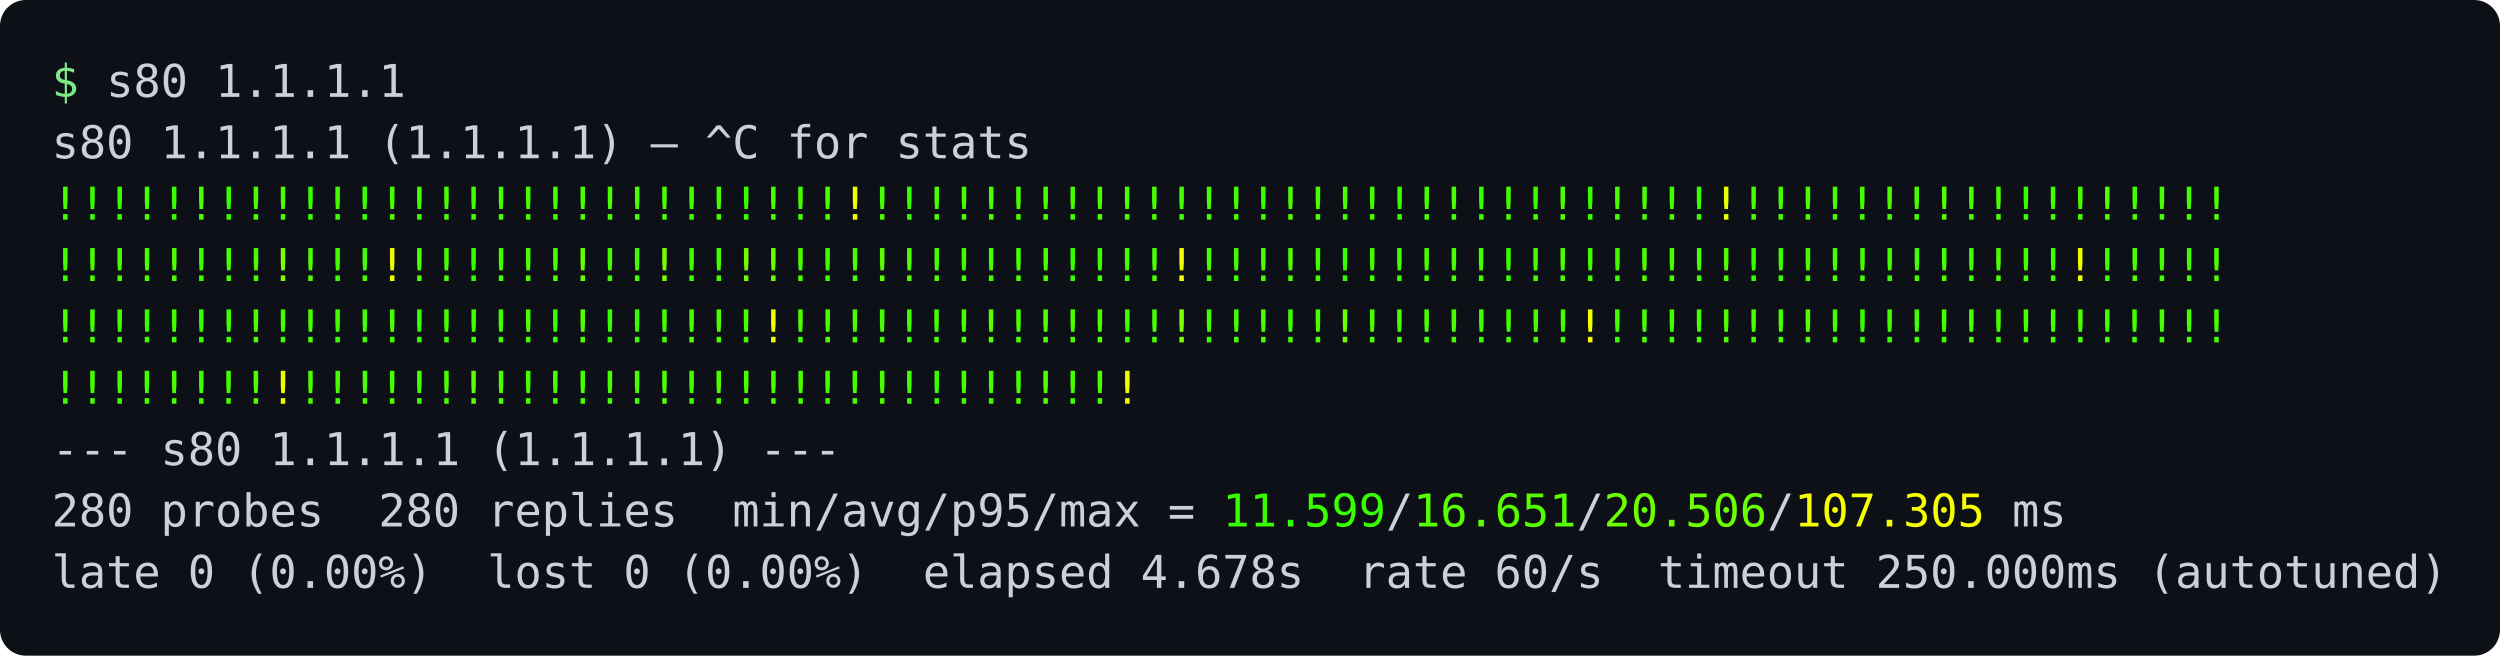
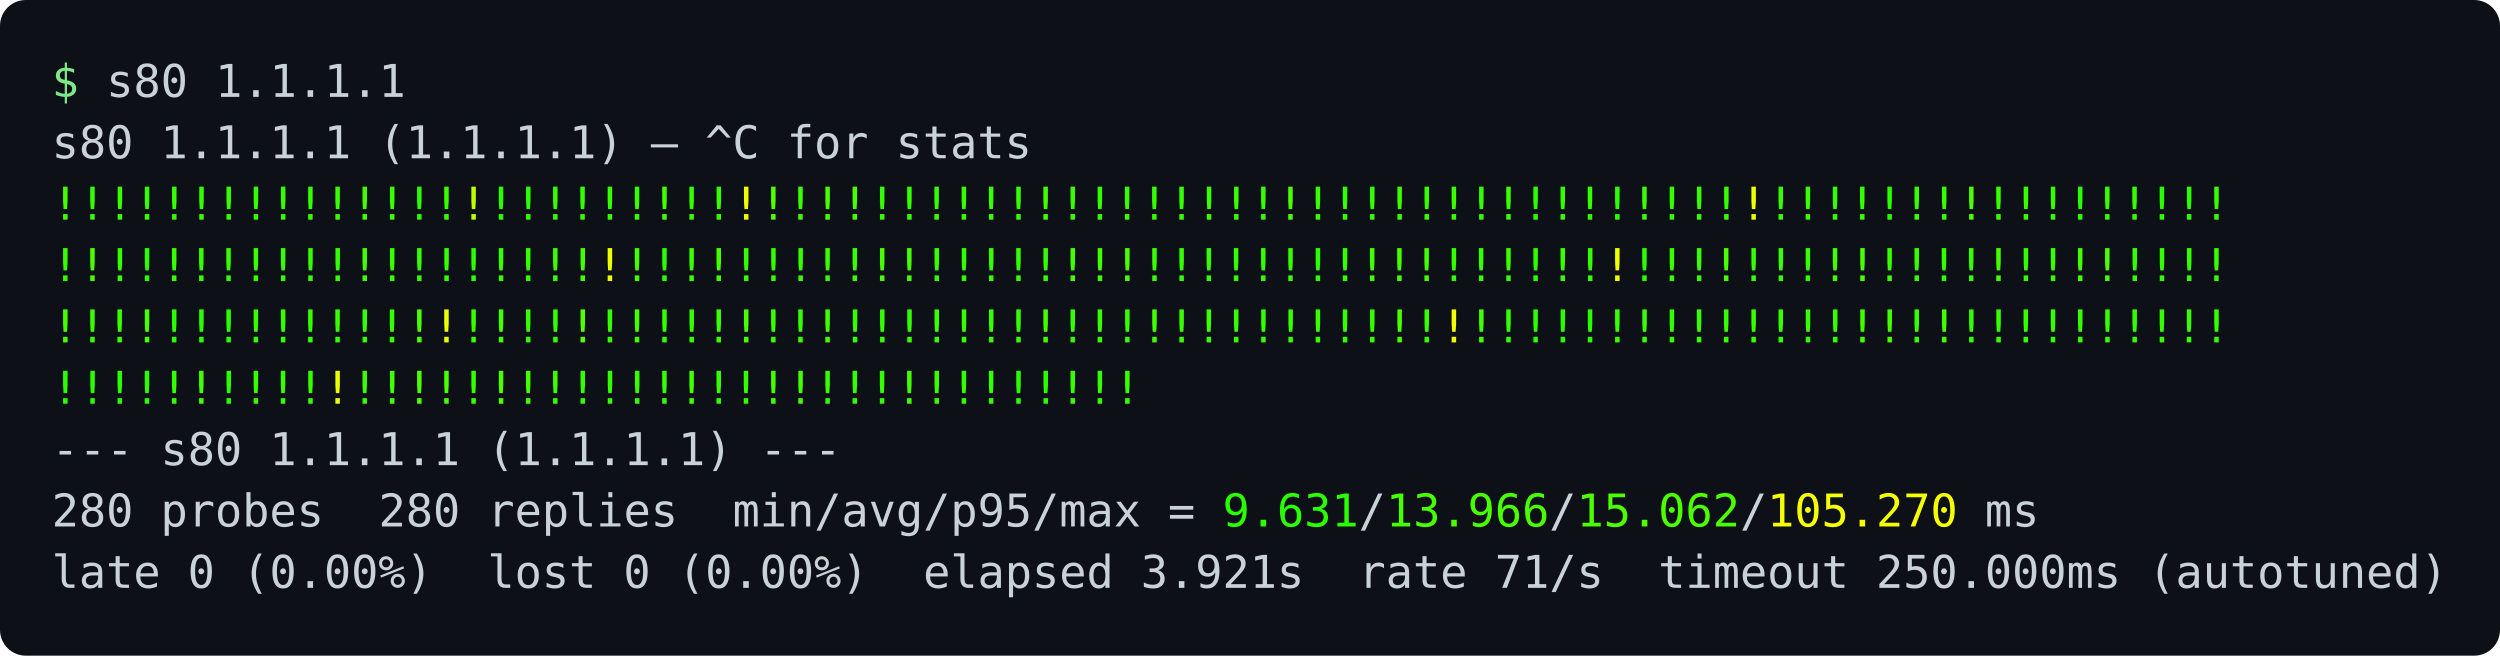
<svg xmlns="http://www.w3.org/2000/svg" viewBox="0 0 774 203" width="774" height="203" role="img" aria-label="s80 terminal output">
  <rect width="774" height="203" rx="8" fill="#0d1117" />
  <g font-family="SF Mono, Menlo, DejaVu Sans Mono, Consolas, monospace" font-size="14" xml:space="preserve">
    <text y="30">
-       <tspan x="16.0" textLength="16.9" lengthAdjust="spacingAndGlyphs" fill="#7ee787">$ </tspan>
-       <tspan x="32.9" textLength="92.7" lengthAdjust="spacingAndGlyphs" fill="#c9d1d9">s80 1.1.1.1</tspan>
+       <tspan x="16.0" textLength="8.4" lengthAdjust="spacingAndGlyphs" fill="#7ee787">$</tspan>
+       <tspan x="32.9" textLength="25.3" lengthAdjust="spacingAndGlyphs" fill="#c9d1d9">s80</tspan>
+       <tspan x="66.6" textLength="59.0" lengthAdjust="spacingAndGlyphs" fill="#c9d1d9">1.1.1.1</tspan>
    </text>
    <text y="49">
-       <tspan x="16.0" textLength="303.5" lengthAdjust="spacingAndGlyphs" fill="#c9d1d9">s80 1.1.1.1 (1.1.1.1) — ^C for stats</tspan>
+       <tspan x="16.0" textLength="25.3" lengthAdjust="spacingAndGlyphs" fill="#c9d1d9">s80</tspan>
+       <tspan x="49.7" textLength="59.0" lengthAdjust="spacingAndGlyphs" fill="#c9d1d9">1.1.1.1</tspan>
+       <tspan x="117.2" textLength="75.9" lengthAdjust="spacingAndGlyphs" fill="#c9d1d9">(1.1.1.1)</tspan>
+       <tspan x="201.5" textLength="8.4" lengthAdjust="spacingAndGlyphs" fill="#c9d1d9">—</tspan>
+       <tspan x="218.3" textLength="16.9" lengthAdjust="spacingAndGlyphs" fill="#c9d1d9">^C</tspan>
+       <tspan x="243.6" textLength="25.3" lengthAdjust="spacingAndGlyphs" fill="#c9d1d9">for</tspan>
+       <tspan x="277.3" textLength="42.1" lengthAdjust="spacingAndGlyphs" fill="#c9d1d9">stats</tspan>
    </text>
    <text y="68">
-       <tspan x="16.0" textLength="8.4" lengthAdjust="spacingAndGlyphs" fill="#47ff00">!</tspan>
+       <tspan x="16.0" textLength="8.4" lengthAdjust="spacingAndGlyphs" fill="#42ff00">!</tspan>
+       <tspan x="24.4" textLength="8.4" lengthAdjust="spacingAndGlyphs" fill="#33ff00">!</tspan>
+       <tspan x="32.9" textLength="8.4" lengthAdjust="spacingAndGlyphs" fill="#38ff00">!</tspan>
+       <tspan x="41.3" textLength="59.0" lengthAdjust="spacingAndGlyphs" fill="#33ff00">!!!!!!!</tspan>
+       <tspan x="100.3" textLength="8.4" lengthAdjust="spacingAndGlyphs" fill="#38ff00">!</tspan>
+       <tspan x="108.7" textLength="8.4" lengthAdjust="spacingAndGlyphs" fill="#42ff00">!</tspan>
+       <tspan x="117.2" textLength="8.4" lengthAdjust="spacingAndGlyphs" fill="#38ff00">!</tspan>
+       <tspan x="125.6" textLength="8.4" lengthAdjust="spacingAndGlyphs" fill="#29ff00">!</tspan>
+       <tspan x="134.0" textLength="8.4" lengthAdjust="spacingAndGlyphs" fill="#33ff00">!</tspan>
+       <tspan x="142.4" textLength="8.4" lengthAdjust="spacingAndGlyphs" fill="#bdff00">!</tspan>
+       <tspan x="150.9" textLength="16.9" lengthAdjust="spacingAndGlyphs" fill="#29ff00">!!</tspan>
+       <tspan x="167.7" textLength="16.9" lengthAdjust="spacingAndGlyphs" fill="#33ff00">!!</tspan>
+       <tspan x="184.6" textLength="8.4" lengthAdjust="spacingAndGlyphs" fill="#38ff00">!</tspan>
+       <tspan x="193.0" textLength="8.4" lengthAdjust="spacingAndGlyphs" fill="#33ff00">!</tspan>
+       <tspan x="201.5" textLength="8.4" lengthAdjust="spacingAndGlyphs" fill="#42ff00">!</tspan>
+       <tspan x="209.9" textLength="16.9" lengthAdjust="spacingAndGlyphs" fill="#33ff00">!!</tspan>
+       <tspan x="226.8" textLength="8.4" lengthAdjust="spacingAndGlyphs" fill="#f0ff00">!</tspan>
+       <tspan x="235.2" textLength="8.4" lengthAdjust="spacingAndGlyphs" fill="#52ff00">!</tspan>
+       <tspan x="243.6" textLength="8.4" lengthAdjust="spacingAndGlyphs" fill="#38ff00">!</tspan>
+       <tspan x="252.0" textLength="16.9" lengthAdjust="spacingAndGlyphs" fill="#47ff00">!!</tspan>
+       <tspan x="268.9" textLength="25.3" lengthAdjust="spacingAndGlyphs" fill="#33ff00">!!!</tspan>
+       <tspan x="294.2" textLength="16.9" lengthAdjust="spacingAndGlyphs" fill="#38ff00">!!</tspan>
+       <tspan x="311.1" textLength="8.4" lengthAdjust="spacingAndGlyphs" fill="#33ff00">!</tspan>
+       <tspan x="319.5" textLength="8.4" lengthAdjust="spacingAndGlyphs" fill="#42ff00">!</tspan>
+       <tspan x="327.9" textLength="8.4" lengthAdjust="spacingAndGlyphs" fill="#38ff00">!</tspan>
+       <tspan x="336.3" textLength="33.7" lengthAdjust="spacingAndGlyphs" fill="#33ff00">!!!!</tspan>
+       <tspan x="370.1" textLength="16.9" lengthAdjust="spacingAndGlyphs" fill="#38ff00">!!</tspan>
+       <tspan x="386.9" textLength="8.4" lengthAdjust="spacingAndGlyphs" fill="#33ff00">!</tspan>
+       <tspan x="395.3" textLength="8.4" lengthAdjust="spacingAndGlyphs" fill="#4cff00">!</tspan>
+       <tspan x="403.8" textLength="8.4" lengthAdjust="spacingAndGlyphs" fill="#38ff00">!</tspan>
+       <tspan x="412.2" textLength="16.9" lengthAdjust="spacingAndGlyphs" fill="#33ff00">!!</tspan>
+       <tspan x="429.1" textLength="8.4" lengthAdjust="spacingAndGlyphs" fill="#38ff00">!</tspan>
+       <tspan x="437.5" textLength="8.4" lengthAdjust="spacingAndGlyphs" fill="#33ff00">!</tspan>
+       <tspan x="445.9" textLength="8.4" lengthAdjust="spacingAndGlyphs" fill="#38ff00">!</tspan>
+       <tspan x="454.4" textLength="8.4" lengthAdjust="spacingAndGlyphs" fill="#33ff00">!</tspan>
+       <tspan x="462.8" textLength="8.4" lengthAdjust="spacingAndGlyphs" fill="#38ff00">!</tspan>
+       <tspan x="471.2" textLength="8.4" lengthAdjust="spacingAndGlyphs" fill="#29ff00">!</tspan>
+       <tspan x="479.6" textLength="16.9" lengthAdjust="spacingAndGlyphs" fill="#33ff00">!!</tspan>
+       <tspan x="496.5" textLength="8.4" lengthAdjust="spacingAndGlyphs" fill="#29ff00">!</tspan>
+       <tspan x="504.9" textLength="8.4" lengthAdjust="spacingAndGlyphs" fill="#38ff00">!</tspan>
+       <tspan x="513.4" textLength="25.3" lengthAdjust="spacingAndGlyphs" fill="#33ff00">!!!</tspan>
+       <tspan x="538.7" textLength="8.4" lengthAdjust="spacingAndGlyphs" fill="#ebff00">!</tspan>
+       <tspan x="547.1" textLength="8.4" lengthAdjust="spacingAndGlyphs" fill="#33ff00">!</tspan>
+       <tspan x="555.5" textLength="8.4" lengthAdjust="spacingAndGlyphs" fill="#38ff00">!</tspan>
+       <tspan x="563.9" textLength="16.9" lengthAdjust="spacingAndGlyphs" fill="#33ff00">!!</tspan>
+       <tspan x="580.8" textLength="8.4" lengthAdjust="spacingAndGlyphs" fill="#29ff00">!</tspan>
+       <tspan x="589.2" textLength="8.4" lengthAdjust="spacingAndGlyphs" fill="#38ff00">!</tspan>
+       <tspan x="597.7" textLength="8.4" lengthAdjust="spacingAndGlyphs" fill="#33ff00">!</tspan>
+       <tspan x="606.1" textLength="8.4" lengthAdjust="spacingAndGlyphs" fill="#4cff00">!</tspan>
+       <tspan x="614.5" textLength="8.4" lengthAdjust="spacingAndGlyphs" fill="#33ff00">!</tspan>
+       <tspan x="623.0" textLength="8.4" lengthAdjust="spacingAndGlyphs" fill="#38ff00">!</tspan>
+       <tspan x="631.4" textLength="8.4" lengthAdjust="spacingAndGlyphs" fill="#33ff00">!</tspan>
+       <tspan x="639.8" textLength="8.4" lengthAdjust="spacingAndGlyphs" fill="#29ff00">!</tspan>
+       <tspan x="648.2" textLength="16.9" lengthAdjust="spacingAndGlyphs" fill="#33ff00">!!</tspan>
+       <tspan x="665.1" textLength="16.9" lengthAdjust="spacingAndGlyphs" fill="#29ff00">!!</tspan>
+       <tspan x="682.0" textLength="8.4" lengthAdjust="spacingAndGlyphs" fill="#33ff00">!</tspan>
+     </text>
+     <text y="87">
+       <tspan x="16.0" textLength="8.4" lengthAdjust="spacingAndGlyphs" fill="#33ff00">!</tspan>
+       <tspan x="24.4" textLength="8.4" lengthAdjust="spacingAndGlyphs" fill="#47ff00">!</tspan>
+       <tspan x="32.9" textLength="8.4" lengthAdjust="spacingAndGlyphs" fill="#33ff00">!</tspan>
+       <tspan x="41.3" textLength="8.4" lengthAdjust="spacingAndGlyphs" fill="#29ff00">!</tspan>
+       <tspan x="49.7" textLength="8.4" lengthAdjust="spacingAndGlyphs" fill="#38ff00">!</tspan>
+       <tspan x="58.1" textLength="16.9" lengthAdjust="spacingAndGlyphs" fill="#33ff00">!!</tspan>
+       <tspan x="75.0" textLength="16.9" lengthAdjust="spacingAndGlyphs" fill="#38ff00">!!</tspan>
+       <tspan x="91.9" textLength="16.9" lengthAdjust="spacingAndGlyphs" fill="#33ff00">!!</tspan>
+       <tspan x="108.7" textLength="8.4" lengthAdjust="spacingAndGlyphs" fill="#42ff00">!</tspan>
+       <tspan x="117.2" textLength="8.4" lengthAdjust="spacingAndGlyphs" fill="#38ff00">!</tspan>
+       <tspan x="125.6" textLength="16.9" lengthAdjust="spacingAndGlyphs" fill="#33ff00">!!</tspan>
+       <tspan x="142.4" textLength="8.4" lengthAdjust="spacingAndGlyphs" fill="#29ff00">!</tspan>
+       <tspan x="150.9" textLength="8.4" lengthAdjust="spacingAndGlyphs" fill="#38ff00">!</tspan>
+       <tspan x="159.3" textLength="8.4" lengthAdjust="spacingAndGlyphs" fill="#33ff00">!</tspan>
+       <tspan x="167.7" textLength="8.4" lengthAdjust="spacingAndGlyphs" fill="#38ff00">!</tspan>
+       <tspan x="176.2" textLength="8.4" lengthAdjust="spacingAndGlyphs" fill="#42ff00">!</tspan>
+       <tspan x="184.6" textLength="8.4" lengthAdjust="spacingAndGlyphs" fill="#f0ff00">!</tspan>
+       <tspan x="193.0" textLength="8.4" lengthAdjust="spacingAndGlyphs" fill="#42ff00">!</tspan>
+       <tspan x="201.5" textLength="8.4" lengthAdjust="spacingAndGlyphs" fill="#29ff00">!</tspan>
+       <tspan x="209.9" textLength="8.4" lengthAdjust="spacingAndGlyphs" fill="#38ff00">!</tspan>
+       <tspan x="218.3" textLength="8.4" lengthAdjust="spacingAndGlyphs" fill="#42ff00">!</tspan>
+       <tspan x="226.8" textLength="25.3" lengthAdjust="spacingAndGlyphs" fill="#33ff00">!!!</tspan>
+       <tspan x="252.0" textLength="16.9" lengthAdjust="spacingAndGlyphs" fill="#38ff00">!!</tspan>
+       <tspan x="268.9" textLength="8.4" lengthAdjust="spacingAndGlyphs" fill="#47ff00">!</tspan>
+       <tspan x="277.3" textLength="8.4" lengthAdjust="spacingAndGlyphs" fill="#42ff00">!</tspan>
+       <tspan x="285.8" textLength="42.1" lengthAdjust="spacingAndGlyphs" fill="#33ff00">!!!!!</tspan>
+       <tspan x="327.9" textLength="16.9" lengthAdjust="spacingAndGlyphs" fill="#42ff00">!!</tspan>
+       <tspan x="344.8" textLength="8.4" lengthAdjust="spacingAndGlyphs" fill="#47ff00">!</tspan>
+       <tspan x="353.2" textLength="8.4" lengthAdjust="spacingAndGlyphs" fill="#38ff00">!</tspan>
+       <tspan x="361.6" textLength="42.1" lengthAdjust="spacingAndGlyphs" fill="#33ff00">!!!!!</tspan>
+       <tspan x="403.8" textLength="8.4" lengthAdjust="spacingAndGlyphs" fill="#29ff00">!</tspan>
+       <tspan x="412.2" textLength="8.4" lengthAdjust="spacingAndGlyphs" fill="#33ff00">!</tspan>
+       <tspan x="420.6" textLength="25.3" lengthAdjust="spacingAndGlyphs" fill="#42ff00">!!!</tspan>
+       <tspan x="445.9" textLength="16.9" lengthAdjust="spacingAndGlyphs" fill="#33ff00">!!</tspan>
+       <tspan x="462.8" textLength="8.4" lengthAdjust="spacingAndGlyphs" fill="#38ff00">!</tspan>
+       <tspan x="471.2" textLength="8.4" lengthAdjust="spacingAndGlyphs" fill="#29ff00">!</tspan>
+       <tspan x="479.6" textLength="8.4" lengthAdjust="spacingAndGlyphs" fill="#38ff00">!</tspan>
+       <tspan x="488.1" textLength="8.4" lengthAdjust="spacingAndGlyphs" fill="#33ff00">!</tspan>
+       <tspan x="496.5" textLength="8.4" lengthAdjust="spacingAndGlyphs" fill="#f0ff00">!</tspan>
+       <tspan x="504.9" textLength="8.4" lengthAdjust="spacingAndGlyphs" fill="#29ff00">!</tspan>
+       <tspan x="513.4" textLength="16.9" lengthAdjust="spacingAndGlyphs" fill="#38ff00">!!</tspan>
+       <tspan x="530.2" textLength="8.4" lengthAdjust="spacingAndGlyphs" fill="#47ff00">!</tspan>
+       <tspan x="538.7" textLength="16.9" lengthAdjust="spacingAndGlyphs" fill="#38ff00">!!</tspan>
+       <tspan x="555.5" textLength="8.4" lengthAdjust="spacingAndGlyphs" fill="#33ff00">!</tspan>
+       <tspan x="563.9" textLength="8.4" lengthAdjust="spacingAndGlyphs" fill="#42ff00">!</tspan>
+       <tspan x="572.4" textLength="8.4" lengthAdjust="spacingAndGlyphs" fill="#4cff00">!</tspan>
+       <tspan x="580.8" textLength="8.4" lengthAdjust="spacingAndGlyphs" fill="#38ff00">!</tspan>
+       <tspan x="589.2" textLength="25.3" lengthAdjust="spacingAndGlyphs" fill="#33ff00">!!!</tspan>
+       <tspan x="614.5" textLength="8.4" lengthAdjust="spacingAndGlyphs" fill="#42ff00">!</tspan>
+       <tspan x="623.0" textLength="8.4" lengthAdjust="spacingAndGlyphs" fill="#33ff00">!</tspan>
+       <tspan x="631.4" textLength="8.4" lengthAdjust="spacingAndGlyphs" fill="#38ff00">!</tspan>
+       <tspan x="639.8" textLength="8.4" lengthAdjust="spacingAndGlyphs" fill="#42ff00">!</tspan>
+       <tspan x="648.2" textLength="8.4" lengthAdjust="spacingAndGlyphs" fill="#47ff00">!</tspan>
+       <tspan x="656.7" textLength="33.7" lengthAdjust="spacingAndGlyphs" fill="#33ff00">!!!!</tspan>
+     </text>
+     <text y="106">
+       <tspan x="16.0" textLength="8.4" lengthAdjust="spacingAndGlyphs" fill="#42ff00">!</tspan>
      <tspan x="24.4" textLength="16.9" lengthAdjust="spacingAndGlyphs" fill="#38ff00">!!</tspan>
-       <tspan x="41.3" textLength="8.4" lengthAdjust="spacingAndGlyphs" fill="#42ff00">!</tspan>
-       <tspan x="49.7" textLength="8.4" lengthAdjust="spacingAndGlyphs" fill="#38ff00">!</tspan>
-       <tspan x="58.1" textLength="8.4" lengthAdjust="spacingAndGlyphs" fill="#4cff00">!</tspan>
-       <tspan x="66.6" textLength="8.4" lengthAdjust="spacingAndGlyphs" fill="#38ff00">!</tspan>
-       <tspan x="75.0" textLength="8.4" lengthAdjust="spacingAndGlyphs" fill="#47ff00">!</tspan>
-       <tspan x="83.4" textLength="8.4" lengthAdjust="spacingAndGlyphs" fill="#4cff00">!</tspan>
-       <tspan x="91.9" textLength="8.4" lengthAdjust="spacingAndGlyphs" fill="#38ff00">!</tspan>
-       <tspan x="100.3" textLength="8.4" lengthAdjust="spacingAndGlyphs" fill="#42ff00">!</tspan>
+       <tspan x="41.3" textLength="8.4" lengthAdjust="spacingAndGlyphs" fill="#47ff00">!</tspan>
+       <tspan x="49.7" textLength="25.3" lengthAdjust="spacingAndGlyphs" fill="#29ff00">!!!</tspan>
+       <tspan x="75.0" textLength="50.6" lengthAdjust="spacingAndGlyphs" fill="#33ff00">!!!!!!</tspan>
+       <tspan x="125.6" textLength="8.4" lengthAdjust="spacingAndGlyphs" fill="#4cff00">!</tspan>
+       <tspan x="134.0" textLength="8.4" lengthAdjust="spacingAndGlyphs" fill="#ebff00">!</tspan>
+       <tspan x="142.4" textLength="8.4" lengthAdjust="spacingAndGlyphs" fill="#38ff00">!</tspan>
+       <tspan x="150.9" textLength="8.4" lengthAdjust="spacingAndGlyphs" fill="#42ff00">!</tspan>
+       <tspan x="159.3" textLength="16.9" lengthAdjust="spacingAndGlyphs" fill="#33ff00">!!</tspan>
+       <tspan x="176.2" textLength="8.4" lengthAdjust="spacingAndGlyphs" fill="#52ff00">!</tspan>
+       <tspan x="184.6" textLength="8.4" lengthAdjust="spacingAndGlyphs" fill="#33ff00">!</tspan>
+       <tspan x="193.0" textLength="8.4" lengthAdjust="spacingAndGlyphs" fill="#42ff00">!</tspan>
+       <tspan x="201.5" textLength="16.9" lengthAdjust="spacingAndGlyphs" fill="#33ff00">!!</tspan>
+       <tspan x="218.3" textLength="8.4" lengthAdjust="spacingAndGlyphs" fill="#38ff00">!</tspan>
+       <tspan x="226.8" textLength="8.4" lengthAdjust="spacingAndGlyphs" fill="#47ff00">!</tspan>
+       <tspan x="235.2" textLength="8.4" lengthAdjust="spacingAndGlyphs" fill="#38ff00">!</tspan>
+       <tspan x="243.6" textLength="8.4" lengthAdjust="spacingAndGlyphs" fill="#33ff00">!</tspan>
+       <tspan x="252.0" textLength="8.4" lengthAdjust="spacingAndGlyphs" fill="#42ff00">!</tspan>
+       <tspan x="260.5" textLength="25.3" lengthAdjust="spacingAndGlyphs" fill="#33ff00">!!!</tspan>
+       <tspan x="285.8" textLength="25.3" lengthAdjust="spacingAndGlyphs" fill="#38ff00">!!!</tspan>
+       <tspan x="311.1" textLength="8.4" lengthAdjust="spacingAndGlyphs" fill="#33ff00">!</tspan>
+       <tspan x="319.5" textLength="8.4" lengthAdjust="spacingAndGlyphs" fill="#42ff00">!</tspan>
+       <tspan x="327.9" textLength="8.4" lengthAdjust="spacingAndGlyphs" fill="#33ff00">!</tspan>
+       <tspan x="336.3" textLength="8.4" lengthAdjust="spacingAndGlyphs" fill="#38ff00">!</tspan>
+       <tspan x="344.8" textLength="8.4" lengthAdjust="spacingAndGlyphs" fill="#33ff00">!</tspan>
+       <tspan x="353.2" textLength="8.4" lengthAdjust="spacingAndGlyphs" fill="#42ff00">!</tspan>
+       <tspan x="361.6" textLength="16.9" lengthAdjust="spacingAndGlyphs" fill="#38ff00">!!</tspan>
+       <tspan x="378.5" textLength="25.3" lengthAdjust="spacingAndGlyphs" fill="#33ff00">!!!</tspan>
+       <tspan x="403.8" textLength="8.4" lengthAdjust="spacingAndGlyphs" fill="#38ff00">!</tspan>
+       <tspan x="412.2" textLength="16.9" lengthAdjust="spacingAndGlyphs" fill="#33ff00">!!</tspan>
+       <tspan x="429.1" textLength="8.4" lengthAdjust="spacingAndGlyphs" fill="#47ff00">!</tspan>
+       <tspan x="437.5" textLength="8.4" lengthAdjust="spacingAndGlyphs" fill="#33ff00">!</tspan>
+       <tspan x="445.9" textLength="8.4" lengthAdjust="spacingAndGlyphs" fill="#f5ff00">!</tspan>
+       <tspan x="454.4" textLength="8.4" lengthAdjust="spacingAndGlyphs" fill="#42ff00">!</tspan>
+       <tspan x="462.8" textLength="8.4" lengthAdjust="spacingAndGlyphs" fill="#33ff00">!</tspan>
+       <tspan x="471.2" textLength="25.3" lengthAdjust="spacingAndGlyphs" fill="#29ff00">!!!</tspan>
+       <tspan x="496.5" textLength="16.9" lengthAdjust="spacingAndGlyphs" fill="#38ff00">!!</tspan>
+       <tspan x="513.4" textLength="8.4" lengthAdjust="spacingAndGlyphs" fill="#33ff00">!</tspan>
+       <tspan x="521.8" textLength="8.4" lengthAdjust="spacingAndGlyphs" fill="#38ff00">!</tspan>
+       <tspan x="530.2" textLength="8.4" lengthAdjust="spacingAndGlyphs" fill="#33ff00">!</tspan>
+       <tspan x="538.7" textLength="8.4" lengthAdjust="spacingAndGlyphs" fill="#38ff00">!</tspan>
+       <tspan x="547.1" textLength="25.3" lengthAdjust="spacingAndGlyphs" fill="#33ff00">!!!</tspan>
+       <tspan x="572.4" textLength="16.9" lengthAdjust="spacingAndGlyphs" fill="#42ff00">!!</tspan>
+       <tspan x="589.2" textLength="8.4" lengthAdjust="spacingAndGlyphs" fill="#33ff00">!</tspan>
+       <tspan x="597.7" textLength="8.4" lengthAdjust="spacingAndGlyphs" fill="#42ff00">!</tspan>
+       <tspan x="606.1" textLength="67.4" lengthAdjust="spacingAndGlyphs" fill="#33ff00">!!!!!!!!</tspan>
+       <tspan x="673.5" textLength="8.4" lengthAdjust="spacingAndGlyphs" fill="#38ff00">!</tspan>
+       <tspan x="682.0" textLength="8.4" lengthAdjust="spacingAndGlyphs" fill="#33ff00">!</tspan>
+     </text>
+     <text y="125">
+       <tspan x="16.0" textLength="33.7" lengthAdjust="spacingAndGlyphs" fill="#29ff00">!!!!</tspan>
+       <tspan x="49.7" textLength="8.4" lengthAdjust="spacingAndGlyphs" fill="#33ff00">!</tspan>
+       <tspan x="58.1" textLength="8.4" lengthAdjust="spacingAndGlyphs" fill="#42ff00">!</tspan>
+       <tspan x="66.6" textLength="8.4" lengthAdjust="spacingAndGlyphs" fill="#29ff00">!</tspan>
+       <tspan x="75.0" textLength="8.4" lengthAdjust="spacingAndGlyphs" fill="#33ff00">!</tspan>
+       <tspan x="83.4" textLength="8.4" lengthAdjust="spacingAndGlyphs" fill="#38ff00">!</tspan>
+       <tspan x="91.9" textLength="8.4" lengthAdjust="spacingAndGlyphs" fill="#33ff00">!</tspan>
+       <tspan x="100.3" textLength="8.4" lengthAdjust="spacingAndGlyphs" fill="#ebff00">!</tspan>
      <tspan x="108.7" textLength="8.4" lengthAdjust="spacingAndGlyphs" fill="#38ff00">!</tspan>
-       <tspan x="117.2" textLength="8.4" lengthAdjust="spacingAndGlyphs" fill="#47ff00">!</tspan>
-       <tspan x="125.6" textLength="8.4" lengthAdjust="spacingAndGlyphs" fill="#42ff00">!</tspan>
-       <tspan x="134.0" textLength="8.4" lengthAdjust="spacingAndGlyphs" fill="#47ff00">!</tspan>
-       <tspan x="142.4" textLength="8.4" lengthAdjust="spacingAndGlyphs" fill="#42ff00">!</tspan>
-       <tspan x="150.9" textLength="8.4" lengthAdjust="spacingAndGlyphs" fill="#47ff00">!</tspan>
-       <tspan x="159.3" textLength="16.9" lengthAdjust="spacingAndGlyphs" fill="#42ff00">!!</tspan>
-       <tspan x="176.2" textLength="25.3" lengthAdjust="spacingAndGlyphs" fill="#4cff00">!!!</tspan>
-       <tspan x="201.5" textLength="8.4" lengthAdjust="spacingAndGlyphs" fill="#47ff00">!</tspan>
-       <tspan x="209.9" textLength="16.9" lengthAdjust="spacingAndGlyphs" fill="#42ff00">!!</tspan>
-       <tspan x="226.8" textLength="8.4" lengthAdjust="spacingAndGlyphs" fill="#38ff00">!</tspan>
-       <tspan x="235.2" textLength="8.4" lengthAdjust="spacingAndGlyphs" fill="#47ff00">!</tspan>
-       <tspan x="243.6" textLength="8.4" lengthAdjust="spacingAndGlyphs" fill="#42ff00">!</tspan>
-       <tspan x="252.0" textLength="8.4" lengthAdjust="spacingAndGlyphs" fill="#4cff00">!</tspan>
-       <tspan x="260.5" textLength="8.4" lengthAdjust="spacingAndGlyphs" fill="#f0ff00">!</tspan>
-       <tspan x="268.9" textLength="8.4" lengthAdjust="spacingAndGlyphs" fill="#47ff00">!</tspan>
-       <tspan x="277.3" textLength="8.4" lengthAdjust="spacingAndGlyphs" fill="#38ff00">!</tspan>
-       <tspan x="285.8" textLength="42.1" lengthAdjust="spacingAndGlyphs" fill="#47ff00">!!!!!</tspan>
-       <tspan x="327.9" textLength="8.4" lengthAdjust="spacingAndGlyphs" fill="#42ff00">!</tspan>
-       <tspan x="336.3" textLength="25.3" lengthAdjust="spacingAndGlyphs" fill="#47ff00">!!!</tspan>
-       <tspan x="361.6" textLength="8.4" lengthAdjust="spacingAndGlyphs" fill="#42ff00">!</tspan>
-       <tspan x="370.1" textLength="8.4" lengthAdjust="spacingAndGlyphs" fill="#47ff00">!</tspan>
-       <tspan x="378.5" textLength="8.4" lengthAdjust="spacingAndGlyphs" fill="#42ff00">!</tspan>
-       <tspan x="386.9" textLength="8.4" lengthAdjust="spacingAndGlyphs" fill="#38ff00">!</tspan>
-       <tspan x="395.3" textLength="8.4" lengthAdjust="spacingAndGlyphs" fill="#4cff00">!</tspan>
-       <tspan x="403.8" textLength="16.9" lengthAdjust="spacingAndGlyphs" fill="#47ff00">!!</tspan>
-       <tspan x="420.6" textLength="8.4" lengthAdjust="spacingAndGlyphs" fill="#42ff00">!</tspan>
-       <tspan x="429.1" textLength="8.4" lengthAdjust="spacingAndGlyphs" fill="#38ff00">!</tspan>
-       <tspan x="437.5" textLength="8.4" lengthAdjust="spacingAndGlyphs" fill="#42ff00">!</tspan>
-       <tspan x="445.9" textLength="8.4" lengthAdjust="spacingAndGlyphs" fill="#47ff00">!</tspan>
-       <tspan x="454.4" textLength="8.4" lengthAdjust="spacingAndGlyphs" fill="#38ff00">!</tspan>
-       <tspan x="462.8" textLength="8.4" lengthAdjust="spacingAndGlyphs" fill="#42ff00">!</tspan>
-       <tspan x="471.2" textLength="8.4" lengthAdjust="spacingAndGlyphs" fill="#38ff00">!</tspan>
-       <tspan x="479.6" textLength="8.4" lengthAdjust="spacingAndGlyphs" fill="#4cff00">!</tspan>
-       <tspan x="488.1" textLength="8.4" lengthAdjust="spacingAndGlyphs" fill="#38ff00">!</tspan>
-       <tspan x="496.5" textLength="16.9" lengthAdjust="spacingAndGlyphs" fill="#47ff00">!!</tspan>
-       <tspan x="513.4" textLength="8.4" lengthAdjust="spacingAndGlyphs" fill="#42ff00">!</tspan>
-       <tspan x="521.8" textLength="8.4" lengthAdjust="spacingAndGlyphs" fill="#38ff00">!</tspan>
-       <tspan x="530.2" textLength="8.4" lengthAdjust="spacingAndGlyphs" fill="#ebff00">!</tspan>
-       <tspan x="538.7" textLength="8.4" lengthAdjust="spacingAndGlyphs" fill="#47ff00">!</tspan>
-       <tspan x="547.1" textLength="8.4" lengthAdjust="spacingAndGlyphs" fill="#42ff00">!</tspan>
-       <tspan x="555.5" textLength="8.4" lengthAdjust="spacingAndGlyphs" fill="#47ff00">!</tspan>
-       <tspan x="563.9" textLength="16.9" lengthAdjust="spacingAndGlyphs" fill="#42ff00">!!</tspan>
-       <tspan x="580.8" textLength="8.4" lengthAdjust="spacingAndGlyphs" fill="#4cff00">!</tspan>
-       <tspan x="589.2" textLength="8.4" lengthAdjust="spacingAndGlyphs" fill="#42ff00">!</tspan>
-       <tspan x="597.7" textLength="8.4" lengthAdjust="spacingAndGlyphs" fill="#52ff00">!</tspan>
-       <tspan x="606.1" textLength="8.4" lengthAdjust="spacingAndGlyphs" fill="#4cff00">!</tspan>
-       <tspan x="614.5" textLength="8.4" lengthAdjust="spacingAndGlyphs" fill="#47ff00">!</tspan>
-       <tspan x="623.0" textLength="8.4" lengthAdjust="spacingAndGlyphs" fill="#38ff00">!</tspan>
-       <tspan x="631.4" textLength="16.9" lengthAdjust="spacingAndGlyphs" fill="#42ff00">!!</tspan>
-       <tspan x="648.2" textLength="8.4" lengthAdjust="spacingAndGlyphs" fill="#52ff00">!</tspan>
-       <tspan x="656.7" textLength="8.4" lengthAdjust="spacingAndGlyphs" fill="#42ff00">!</tspan>
-       <tspan x="665.1" textLength="8.4" lengthAdjust="spacingAndGlyphs" fill="#47ff00">!</tspan>
-       <tspan x="673.5" textLength="8.4" lengthAdjust="spacingAndGlyphs" fill="#42ff00">!</tspan>
-       <tspan x="682.0" textLength="8.4" lengthAdjust="spacingAndGlyphs" fill="#47ff00">!</tspan>
-     </text>
-     <text y="87">
-       <tspan x="16.0" textLength="8.4" lengthAdjust="spacingAndGlyphs" fill="#42ff00">!</tspan>
-       <tspan x="24.4" textLength="16.9" lengthAdjust="spacingAndGlyphs" fill="#47ff00">!!</tspan>
-       <tspan x="41.3" textLength="16.9" lengthAdjust="spacingAndGlyphs" fill="#4cff00">!!</tspan>
-       <tspan x="58.1" textLength="8.4" lengthAdjust="spacingAndGlyphs" fill="#42ff00">!</tspan>
-       <tspan x="66.6" textLength="16.9" lengthAdjust="spacingAndGlyphs" fill="#47ff00">!!</tspan>
-       <tspan x="83.4" textLength="8.4" lengthAdjust="spacingAndGlyphs" fill="#80ff00">!</tspan>
-       <tspan x="91.9" textLength="8.4" lengthAdjust="spacingAndGlyphs" fill="#4cff00">!</tspan>
-       <tspan x="100.3" textLength="16.9" lengthAdjust="spacingAndGlyphs" fill="#42ff00">!!</tspan>
-       <tspan x="117.2" textLength="8.4" lengthAdjust="spacingAndGlyphs" fill="#ebff00">!</tspan>
+       <tspan x="117.2" textLength="8.4" lengthAdjust="spacingAndGlyphs" fill="#42ff00">!</tspan>
      <tspan x="125.6" textLength="8.4" lengthAdjust="spacingAndGlyphs" fill="#4cff00">!</tspan>
      <tspan x="134.0" textLength="8.4" lengthAdjust="spacingAndGlyphs" fill="#47ff00">!</tspan>
      <tspan x="142.4" textLength="8.4" lengthAdjust="spacingAndGlyphs" fill="#38ff00">!</tspan>
-       <tspan x="150.9" textLength="8.4" lengthAdjust="spacingAndGlyphs" fill="#42ff00">!</tspan>
-       <tspan x="159.3" textLength="16.9" lengthAdjust="spacingAndGlyphs" fill="#4cff00">!!</tspan>
-       <tspan x="176.2" textLength="8.4" lengthAdjust="spacingAndGlyphs" fill="#66ff00">!</tspan>
-       <tspan x="184.6" textLength="16.9" lengthAdjust="spacingAndGlyphs" fill="#42ff00">!!</tspan>
-       <tspan x="201.5" textLength="8.4" lengthAdjust="spacingAndGlyphs" fill="#7aff00">!</tspan>
-       <tspan x="209.9" textLength="16.9" lengthAdjust="spacingAndGlyphs" fill="#42ff00">!!</tspan>
-       <tspan x="226.8" textLength="8.4" lengthAdjust="spacingAndGlyphs" fill="#70ff00">!</tspan>
-       <tspan x="235.2" textLength="8.4" lengthAdjust="spacingAndGlyphs" fill="#6bff00">!</tspan>
-       <tspan x="243.6" textLength="8.4" lengthAdjust="spacingAndGlyphs" fill="#47ff00">!</tspan>
-       <tspan x="252.0" textLength="8.4" lengthAdjust="spacingAndGlyphs" fill="#42ff00">!</tspan>
-       <tspan x="260.5" textLength="8.4" lengthAdjust="spacingAndGlyphs" fill="#47ff00">!</tspan>
-       <tspan x="268.9" textLength="8.4" lengthAdjust="spacingAndGlyphs" fill="#5cff00">!</tspan>
-       <tspan x="277.3" textLength="8.4" lengthAdjust="spacingAndGlyphs" fill="#52ff00">!</tspan>
-       <tspan x="285.8" textLength="8.4" lengthAdjust="spacingAndGlyphs" fill="#47ff00">!</tspan>
-       <tspan x="294.2" textLength="16.9" lengthAdjust="spacingAndGlyphs" fill="#42ff00">!!</tspan>
-       <tspan x="311.1" textLength="16.9" lengthAdjust="spacingAndGlyphs" fill="#47ff00">!!</tspan>
-       <tspan x="327.9" textLength="8.4" lengthAdjust="spacingAndGlyphs" fill="#38ff00">!</tspan>
-       <tspan x="336.3" textLength="16.9" lengthAdjust="spacingAndGlyphs" fill="#42ff00">!!</tspan>
-       <tspan x="353.2" textLength="8.4" lengthAdjust="spacingAndGlyphs" fill="#4cff00">!</tspan>
-       <tspan x="361.6" textLength="8.4" lengthAdjust="spacingAndGlyphs" fill="#f0ff00">!</tspan>
-       <tspan x="370.1" textLength="8.4" lengthAdjust="spacingAndGlyphs" fill="#47ff00">!</tspan>
-       <tspan x="378.5" textLength="8.4" lengthAdjust="spacingAndGlyphs" fill="#42ff00">!</tspan>
-       <tspan x="386.9" textLength="8.4" lengthAdjust="spacingAndGlyphs" fill="#47ff00">!</tspan>
-       <tspan x="395.3" textLength="8.4" lengthAdjust="spacingAndGlyphs" fill="#4cff00">!</tspan>
-       <tspan x="403.8" textLength="8.4" lengthAdjust="spacingAndGlyphs" fill="#42ff00">!</tspan>
-       <tspan x="412.2" textLength="8.4" lengthAdjust="spacingAndGlyphs" fill="#38ff00">!</tspan>
-       <tspan x="420.6" textLength="25.3" lengthAdjust="spacingAndGlyphs" fill="#42ff00">!!!</tspan>
-       <tspan x="445.9" textLength="16.9" lengthAdjust="spacingAndGlyphs" fill="#47ff00">!!</tspan>
-       <tspan x="462.8" textLength="8.4" lengthAdjust="spacingAndGlyphs" fill="#38ff00">!</tspan>
-       <tspan x="471.2" textLength="8.4" lengthAdjust="spacingAndGlyphs" fill="#42ff00">!</tspan>
-       <tspan x="479.6" textLength="8.4" lengthAdjust="spacingAndGlyphs" fill="#47ff00">!</tspan>
-       <tspan x="488.1" textLength="16.9" lengthAdjust="spacingAndGlyphs" fill="#42ff00">!!</tspan>
-       <tspan x="504.9" textLength="8.4" lengthAdjust="spacingAndGlyphs" fill="#4cff00">!</tspan>
-       <tspan x="513.4" textLength="16.9" lengthAdjust="spacingAndGlyphs" fill="#47ff00">!!</tspan>
-       <tspan x="530.2" textLength="8.4" lengthAdjust="spacingAndGlyphs" fill="#4cff00">!</tspan>
-       <tspan x="538.7" textLength="16.9" lengthAdjust="spacingAndGlyphs" fill="#38ff00">!!</tspan>
-       <tspan x="555.5" textLength="8.4" lengthAdjust="spacingAndGlyphs" fill="#42ff00">!</tspan>
-       <tspan x="563.9" textLength="8.4" lengthAdjust="spacingAndGlyphs" fill="#47ff00">!</tspan>
-       <tspan x="572.4" textLength="25.3" lengthAdjust="spacingAndGlyphs" fill="#42ff00">!!!</tspan>
-       <tspan x="597.7" textLength="8.4" lengthAdjust="spacingAndGlyphs" fill="#47ff00">!</tspan>
-       <tspan x="606.1" textLength="8.4" lengthAdjust="spacingAndGlyphs" fill="#42ff00">!</tspan>
-       <tspan x="614.5" textLength="8.4" lengthAdjust="spacingAndGlyphs" fill="#4cff00">!</tspan>
-       <tspan x="623.0" textLength="16.9" lengthAdjust="spacingAndGlyphs" fill="#42ff00">!!</tspan>
-       <tspan x="639.8" textLength="8.4" lengthAdjust="spacingAndGlyphs" fill="#f0ff00">!</tspan>
-       <tspan x="648.2" textLength="8.4" lengthAdjust="spacingAndGlyphs" fill="#42ff00">!</tspan>
-       <tspan x="656.7" textLength="8.4" lengthAdjust="spacingAndGlyphs" fill="#4cff00">!</tspan>
-       <tspan x="665.1" textLength="16.9" lengthAdjust="spacingAndGlyphs" fill="#42ff00">!!</tspan>
-       <tspan x="682.0" textLength="8.4" lengthAdjust="spacingAndGlyphs" fill="#4cff00">!</tspan>
-     </text>
-     <text y="106">
-       <tspan x="16.0" textLength="8.4" lengthAdjust="spacingAndGlyphs" fill="#47ff00">!</tspan>
-       <tspan x="24.4" textLength="16.9" lengthAdjust="spacingAndGlyphs" fill="#42ff00">!!</tspan>
-       <tspan x="41.3" textLength="8.4" lengthAdjust="spacingAndGlyphs" fill="#38ff00">!</tspan>
-       <tspan x="49.7" textLength="8.4" lengthAdjust="spacingAndGlyphs" fill="#42ff00">!</tspan>
-       <tspan x="58.1" textLength="8.4" lengthAdjust="spacingAndGlyphs" fill="#38ff00">!</tspan>
-       <tspan x="66.6" textLength="8.4" lengthAdjust="spacingAndGlyphs" fill="#42ff00">!</tspan>
-       <tspan x="75.0" textLength="8.4" lengthAdjust="spacingAndGlyphs" fill="#47ff00">!</tspan>
-       <tspan x="83.4" textLength="8.4" lengthAdjust="spacingAndGlyphs" fill="#42ff00">!</tspan>
-       <tspan x="91.9" textLength="8.4" lengthAdjust="spacingAndGlyphs" fill="#47ff00">!</tspan>
-       <tspan x="100.3" textLength="16.9" lengthAdjust="spacingAndGlyphs" fill="#42ff00">!!</tspan>
-       <tspan x="117.2" textLength="8.4" lengthAdjust="spacingAndGlyphs" fill="#47ff00">!</tspan>
-       <tspan x="125.6" textLength="8.4" lengthAdjust="spacingAndGlyphs" fill="#38ff00">!</tspan>
-       <tspan x="134.0" textLength="25.3" lengthAdjust="spacingAndGlyphs" fill="#42ff00">!!!</tspan>
-       <tspan x="159.3" textLength="8.4" lengthAdjust="spacingAndGlyphs" fill="#47ff00">!</tspan>
-       <tspan x="167.7" textLength="8.4" lengthAdjust="spacingAndGlyphs" fill="#38ff00">!</tspan>
-       <tspan x="176.2" textLength="8.4" lengthAdjust="spacingAndGlyphs" fill="#52ff00">!</tspan>
-       <tspan x="184.6" textLength="16.9" lengthAdjust="spacingAndGlyphs" fill="#38ff00">!!</tspan>
-       <tspan x="201.5" textLength="8.4" lengthAdjust="spacingAndGlyphs" fill="#42ff00">!</tspan>
-       <tspan x="209.9" textLength="25.3" lengthAdjust="spacingAndGlyphs" fill="#47ff00">!!!</tspan>
-       <tspan x="235.2" textLength="8.4" lengthAdjust="spacingAndGlyphs" fill="#f0ff00">!</tspan>
-       <tspan x="243.6" textLength="33.7" lengthAdjust="spacingAndGlyphs" fill="#47ff00">!!!!</tspan>
-       <tspan x="277.3" textLength="16.9" lengthAdjust="spacingAndGlyphs" fill="#42ff00">!!</tspan>
-       <tspan x="294.2" textLength="8.4" lengthAdjust="spacingAndGlyphs" fill="#47ff00">!</tspan>
-       <tspan x="302.6" textLength="8.4" lengthAdjust="spacingAndGlyphs" fill="#57ff00">!</tspan>
-       <tspan x="311.1" textLength="8.4" lengthAdjust="spacingAndGlyphs" fill="#47ff00">!</tspan>
-       <tspan x="319.5" textLength="8.4" lengthAdjust="spacingAndGlyphs" fill="#52ff00">!</tspan>
-       <tspan x="327.9" textLength="8.4" lengthAdjust="spacingAndGlyphs" fill="#47ff00">!</tspan>
-       <tspan x="336.3" textLength="8.4" lengthAdjust="spacingAndGlyphs" fill="#4cff00">!</tspan>
-       <tspan x="344.8" textLength="8.4" lengthAdjust="spacingAndGlyphs" fill="#42ff00">!</tspan>
-       <tspan x="353.2" textLength="8.4" lengthAdjust="spacingAndGlyphs" fill="#47ff00">!</tspan>
-       <tspan x="361.6" textLength="8.4" lengthAdjust="spacingAndGlyphs" fill="#80ff00">!</tspan>
-       <tspan x="370.1" textLength="16.9" lengthAdjust="spacingAndGlyphs" fill="#42ff00">!!</tspan>
-       <tspan x="386.9" textLength="8.4" lengthAdjust="spacingAndGlyphs" fill="#47ff00">!</tspan>
-       <tspan x="395.3" textLength="8.4" lengthAdjust="spacingAndGlyphs" fill="#42ff00">!</tspan>
-       <tspan x="403.8" textLength="8.4" lengthAdjust="spacingAndGlyphs" fill="#4cff00">!</tspan>
-       <tspan x="412.2" textLength="8.4" lengthAdjust="spacingAndGlyphs" fill="#6bff00">!</tspan>
-       <tspan x="420.6" textLength="33.7" lengthAdjust="spacingAndGlyphs" fill="#47ff00">!!!!</tspan>
-       <tspan x="454.4" textLength="33.7" lengthAdjust="spacingAndGlyphs" fill="#42ff00">!!!!</tspan>
-       <tspan x="488.1" textLength="8.4" lengthAdjust="spacingAndGlyphs" fill="#f5ff00">!</tspan>
-       <tspan x="496.5" textLength="8.4" lengthAdjust="spacingAndGlyphs" fill="#42ff00">!</tspan>
-       <tspan x="504.9" textLength="8.4" lengthAdjust="spacingAndGlyphs" fill="#47ff00">!</tspan>
-       <tspan x="513.4" textLength="8.4" lengthAdjust="spacingAndGlyphs" fill="#42ff00">!</tspan>
-       <tspan x="521.8" textLength="8.4" lengthAdjust="spacingAndGlyphs" fill="#47ff00">!</tspan>
-       <tspan x="530.2" textLength="8.4" lengthAdjust="spacingAndGlyphs" fill="#4cff00">!</tspan>
-       <tspan x="538.7" textLength="16.9" lengthAdjust="spacingAndGlyphs" fill="#47ff00">!!</tspan>
-       <tspan x="555.5" textLength="8.4" lengthAdjust="spacingAndGlyphs" fill="#52ff00">!</tspan>
-       <tspan x="563.9" textLength="8.4" lengthAdjust="spacingAndGlyphs" fill="#42ff00">!</tspan>
-       <tspan x="572.4" textLength="8.4" lengthAdjust="spacingAndGlyphs" fill="#38ff00">!</tspan>
-       <tspan x="580.8" textLength="25.3" lengthAdjust="spacingAndGlyphs" fill="#42ff00">!!!</tspan>
-       <tspan x="606.1" textLength="8.4" lengthAdjust="spacingAndGlyphs" fill="#47ff00">!</tspan>
-       <tspan x="614.5" textLength="8.4" lengthAdjust="spacingAndGlyphs" fill="#42ff00">!</tspan>
-       <tspan x="623.0" textLength="25.3" lengthAdjust="spacingAndGlyphs" fill="#47ff00">!!!</tspan>
-       <tspan x="648.2" textLength="16.9" lengthAdjust="spacingAndGlyphs" fill="#42ff00">!!</tspan>
-       <tspan x="665.1" textLength="16.9" lengthAdjust="spacingAndGlyphs" fill="#47ff00">!!</tspan>
-       <tspan x="682.0" textLength="8.4" lengthAdjust="spacingAndGlyphs" fill="#42ff00">!</tspan>
-     </text>
-     <text y="125">
-       <tspan x="16.0" textLength="8.4" lengthAdjust="spacingAndGlyphs" fill="#47ff00">!</tspan>
-       <tspan x="24.4" textLength="25.3" lengthAdjust="spacingAndGlyphs" fill="#42ff00">!!!</tspan>
-       <tspan x="49.7" textLength="8.4" lengthAdjust="spacingAndGlyphs" fill="#47ff00">!</tspan>
-       <tspan x="58.1" textLength="16.9" lengthAdjust="spacingAndGlyphs" fill="#42ff00">!!</tspan>
-       <tspan x="75.0" textLength="8.4" lengthAdjust="spacingAndGlyphs" fill="#4cff00">!</tspan>
-       <tspan x="83.4" textLength="8.4" lengthAdjust="spacingAndGlyphs" fill="#ebff00">!</tspan>
-       <tspan x="91.9" textLength="33.7" lengthAdjust="spacingAndGlyphs" fill="#47ff00">!!!!</tspan>
-       <tspan x="125.6" textLength="8.4" lengthAdjust="spacingAndGlyphs" fill="#42ff00">!</tspan>
-       <tspan x="134.0" textLength="8.4" lengthAdjust="spacingAndGlyphs" fill="#47ff00">!</tspan>
-       <tspan x="142.4" textLength="8.4" lengthAdjust="spacingAndGlyphs" fill="#5cff00">!</tspan>
      <tspan x="150.9" textLength="8.4" lengthAdjust="spacingAndGlyphs" fill="#4cff00">!</tspan>
      <tspan x="159.3" textLength="8.4" lengthAdjust="spacingAndGlyphs" fill="#42ff00">!</tspan>
-       <tspan x="167.7" textLength="8.4" lengthAdjust="spacingAndGlyphs" fill="#47ff00">!</tspan>
-       <tspan x="176.2" textLength="8.4" lengthAdjust="spacingAndGlyphs" fill="#42ff00">!</tspan>
-       <tspan x="184.6" textLength="16.9" lengthAdjust="spacingAndGlyphs" fill="#47ff00">!!</tspan>
-       <tspan x="201.5" textLength="8.4" lengthAdjust="spacingAndGlyphs" fill="#4cff00">!</tspan>
+       <tspan x="167.7" textLength="8.4" lengthAdjust="spacingAndGlyphs" fill="#38ff00">!</tspan>
+       <tspan x="176.2" textLength="33.7" lengthAdjust="spacingAndGlyphs" fill="#33ff00">!!!!</tspan>
      <tspan x="209.9" textLength="8.4" lengthAdjust="spacingAndGlyphs" fill="#42ff00">!</tspan>
-       <tspan x="218.3" textLength="8.4" lengthAdjust="spacingAndGlyphs" fill="#4cff00">!</tspan>
-       <tspan x="226.8" textLength="25.3" lengthAdjust="spacingAndGlyphs" fill="#47ff00">!!!</tspan>
-       <tspan x="252.0" textLength="16.9" lengthAdjust="spacingAndGlyphs" fill="#42ff00">!!</tspan>
-       <tspan x="268.9" textLength="8.4" lengthAdjust="spacingAndGlyphs" fill="#4cff00">!</tspan>
+       <tspan x="218.3" textLength="16.9" lengthAdjust="spacingAndGlyphs" fill="#33ff00">!!</tspan>
+       <tspan x="235.2" textLength="16.9" lengthAdjust="spacingAndGlyphs" fill="#42ff00">!!</tspan>
+       <tspan x="252.0" textLength="25.3" lengthAdjust="spacingAndGlyphs" fill="#33ff00">!!!</tspan>
      <tspan x="277.3" textLength="8.4" lengthAdjust="spacingAndGlyphs" fill="#42ff00">!</tspan>
      <tspan x="285.8" textLength="8.4" lengthAdjust="spacingAndGlyphs" fill="#38ff00">!</tspan>
-       <tspan x="294.2" textLength="16.9" lengthAdjust="spacingAndGlyphs" fill="#42ff00">!!</tspan>
-       <tspan x="311.1" textLength="8.4" lengthAdjust="spacingAndGlyphs" fill="#47ff00">!</tspan>
-       <tspan x="319.5" textLength="8.4" lengthAdjust="spacingAndGlyphs" fill="#52ff00">!</tspan>
-       <tspan x="327.9" textLength="8.4" lengthAdjust="spacingAndGlyphs" fill="#42ff00">!</tspan>
-       <tspan x="336.3" textLength="8.4" lengthAdjust="spacingAndGlyphs" fill="#47ff00">!</tspan>
-       <tspan x="344.8" textLength="8.4" lengthAdjust="spacingAndGlyphs" fill="#f0ff00">!</tspan>
+       <tspan x="294.2" textLength="16.9" lengthAdjust="spacingAndGlyphs" fill="#33ff00">!!</tspan>
+       <tspan x="311.1" textLength="16.9" lengthAdjust="spacingAndGlyphs" fill="#29ff00">!!</tspan>
+       <tspan x="327.9" textLength="8.4" lengthAdjust="spacingAndGlyphs" fill="#38ff00">!</tspan>
+       <tspan x="336.3" textLength="8.4" lengthAdjust="spacingAndGlyphs" fill="#33ff00">!</tspan>
+       <tspan x="344.8" textLength="8.4" lengthAdjust="spacingAndGlyphs" fill="#38ff00">!</tspan>
    </text>
    <text y="144">
-       <tspan x="16.0" textLength="244.5" lengthAdjust="spacingAndGlyphs" fill="#c9d1d9">--- s80 1.1.1.1 (1.1.1.1) ---</tspan>
+       <tspan x="16.0" textLength="25.3" lengthAdjust="spacingAndGlyphs" fill="#c9d1d9">---</tspan>
+       <tspan x="49.7" textLength="25.3" lengthAdjust="spacingAndGlyphs" fill="#c9d1d9">s80</tspan>
+       <tspan x="83.4" textLength="59.0" lengthAdjust="spacingAndGlyphs" fill="#c9d1d9">1.1.1.1</tspan>
+       <tspan x="150.9" textLength="75.9" lengthAdjust="spacingAndGlyphs" fill="#c9d1d9">(1.1.1.1)</tspan>
+       <tspan x="235.2" textLength="25.3" lengthAdjust="spacingAndGlyphs" fill="#c9d1d9">---</tspan>
    </text>
    <text y="163">
-       <tspan x="16.0" textLength="362.5" lengthAdjust="spacingAndGlyphs" fill="#c9d1d9">280 probes  280 replies  min/avg/p95/max = </tspan>
-       <tspan x="378.5" textLength="50.6" lengthAdjust="spacingAndGlyphs" fill="#38ff00">11.599</tspan>
-       <tspan x="429.1" textLength="8.4" lengthAdjust="spacingAndGlyphs" fill="#c9d1d9">/</tspan>
-       <tspan x="437.5" textLength="50.6" lengthAdjust="spacingAndGlyphs" fill="#57ff00">16.651</tspan>
-       <tspan x="488.1" textLength="8.4" lengthAdjust="spacingAndGlyphs" fill="#c9d1d9">/</tspan>
-       <tspan x="496.5" textLength="50.6" lengthAdjust="spacingAndGlyphs" fill="#6bff00">20.506</tspan>
-       <tspan x="547.1" textLength="8.4" lengthAdjust="spacingAndGlyphs" fill="#c9d1d9">/</tspan>
-       <tspan x="555.5" textLength="59.0" lengthAdjust="spacingAndGlyphs" fill="#f5ff00">107.305</tspan>
-       <tspan x="614.5" textLength="25.3" lengthAdjust="spacingAndGlyphs" fill="#c9d1d9"> ms</tspan>
+       <tspan x="16.0" textLength="25.3" lengthAdjust="spacingAndGlyphs" fill="#c9d1d9">280</tspan>
+       <tspan x="49.7" textLength="50.6" lengthAdjust="spacingAndGlyphs" fill="#c9d1d9">probes</tspan>
+       <tspan x="117.2" textLength="25.3" lengthAdjust="spacingAndGlyphs" fill="#c9d1d9">280</tspan>
+       <tspan x="150.9" textLength="59.0" lengthAdjust="spacingAndGlyphs" fill="#c9d1d9">replies</tspan>
+       <tspan x="226.8" textLength="126.4" lengthAdjust="spacingAndGlyphs" fill="#c9d1d9">min/avg/p95/max</tspan>
+       <tspan x="361.6" textLength="8.4" lengthAdjust="spacingAndGlyphs" fill="#c9d1d9">=</tspan>
+       <tspan x="378.5" textLength="42.1" lengthAdjust="spacingAndGlyphs" fill="#29ff00">9.631</tspan>
+       <tspan x="420.6" textLength="8.4" lengthAdjust="spacingAndGlyphs" fill="#c9d1d9">/</tspan>
+       <tspan x="429.1" textLength="50.6" lengthAdjust="spacingAndGlyphs" fill="#47ff00">13.966</tspan>
+       <tspan x="479.6" textLength="8.4" lengthAdjust="spacingAndGlyphs" fill="#c9d1d9">/</tspan>
+       <tspan x="488.1" textLength="50.6" lengthAdjust="spacingAndGlyphs" fill="#4cff00">15.062</tspan>
+       <tspan x="538.7" textLength="8.4" lengthAdjust="spacingAndGlyphs" fill="#c9d1d9">/</tspan>
+       <tspan x="547.1" textLength="59.0" lengthAdjust="spacingAndGlyphs" fill="#f5ff00">105.270</tspan>
+       <tspan x="614.5" textLength="16.9" lengthAdjust="spacingAndGlyphs" fill="#c9d1d9">ms</tspan>
    </text>
    <text y="182">
-       <tspan x="16.0" textLength="741.8" lengthAdjust="spacingAndGlyphs" fill="#c9d1d9">late 0 (0.00%)  lost 0 (0.00%)  elapsed 4.678s  rate 60/s  timeout 250.000ms (autotuned)</tspan>
+       <tspan x="16.0" textLength="33.7" lengthAdjust="spacingAndGlyphs" fill="#c9d1d9">late</tspan>
+       <tspan x="58.1" textLength="8.4" lengthAdjust="spacingAndGlyphs" fill="#c9d1d9">0</tspan>
+       <tspan x="75.0" textLength="59.0" lengthAdjust="spacingAndGlyphs" fill="#c9d1d9">(0.00%)</tspan>
+       <tspan x="150.9" textLength="33.7" lengthAdjust="spacingAndGlyphs" fill="#c9d1d9">lost</tspan>
+       <tspan x="193.0" textLength="8.4" lengthAdjust="spacingAndGlyphs" fill="#c9d1d9">0</tspan>
+       <tspan x="209.9" textLength="59.0" lengthAdjust="spacingAndGlyphs" fill="#c9d1d9">(0.00%)</tspan>
+       <tspan x="285.8" textLength="59.0" lengthAdjust="spacingAndGlyphs" fill="#c9d1d9">elapsed</tspan>
+       <tspan x="353.2" textLength="50.6" lengthAdjust="spacingAndGlyphs" fill="#c9d1d9">3.921s</tspan>
+       <tspan x="420.6" textLength="33.7" lengthAdjust="spacingAndGlyphs" fill="#c9d1d9">rate</tspan>
+       <tspan x="462.8" textLength="33.7" lengthAdjust="spacingAndGlyphs" fill="#c9d1d9">71/s</tspan>
+       <tspan x="513.4" textLength="59.0" lengthAdjust="spacingAndGlyphs" fill="#c9d1d9">timeout</tspan>
+       <tspan x="580.8" textLength="75.9" lengthAdjust="spacingAndGlyphs" fill="#c9d1d9">250.000ms</tspan>
+       <tspan x="665.1" textLength="92.7" lengthAdjust="spacingAndGlyphs" fill="#c9d1d9">(autotuned)</tspan>
    </text>
  </g>
</svg>
